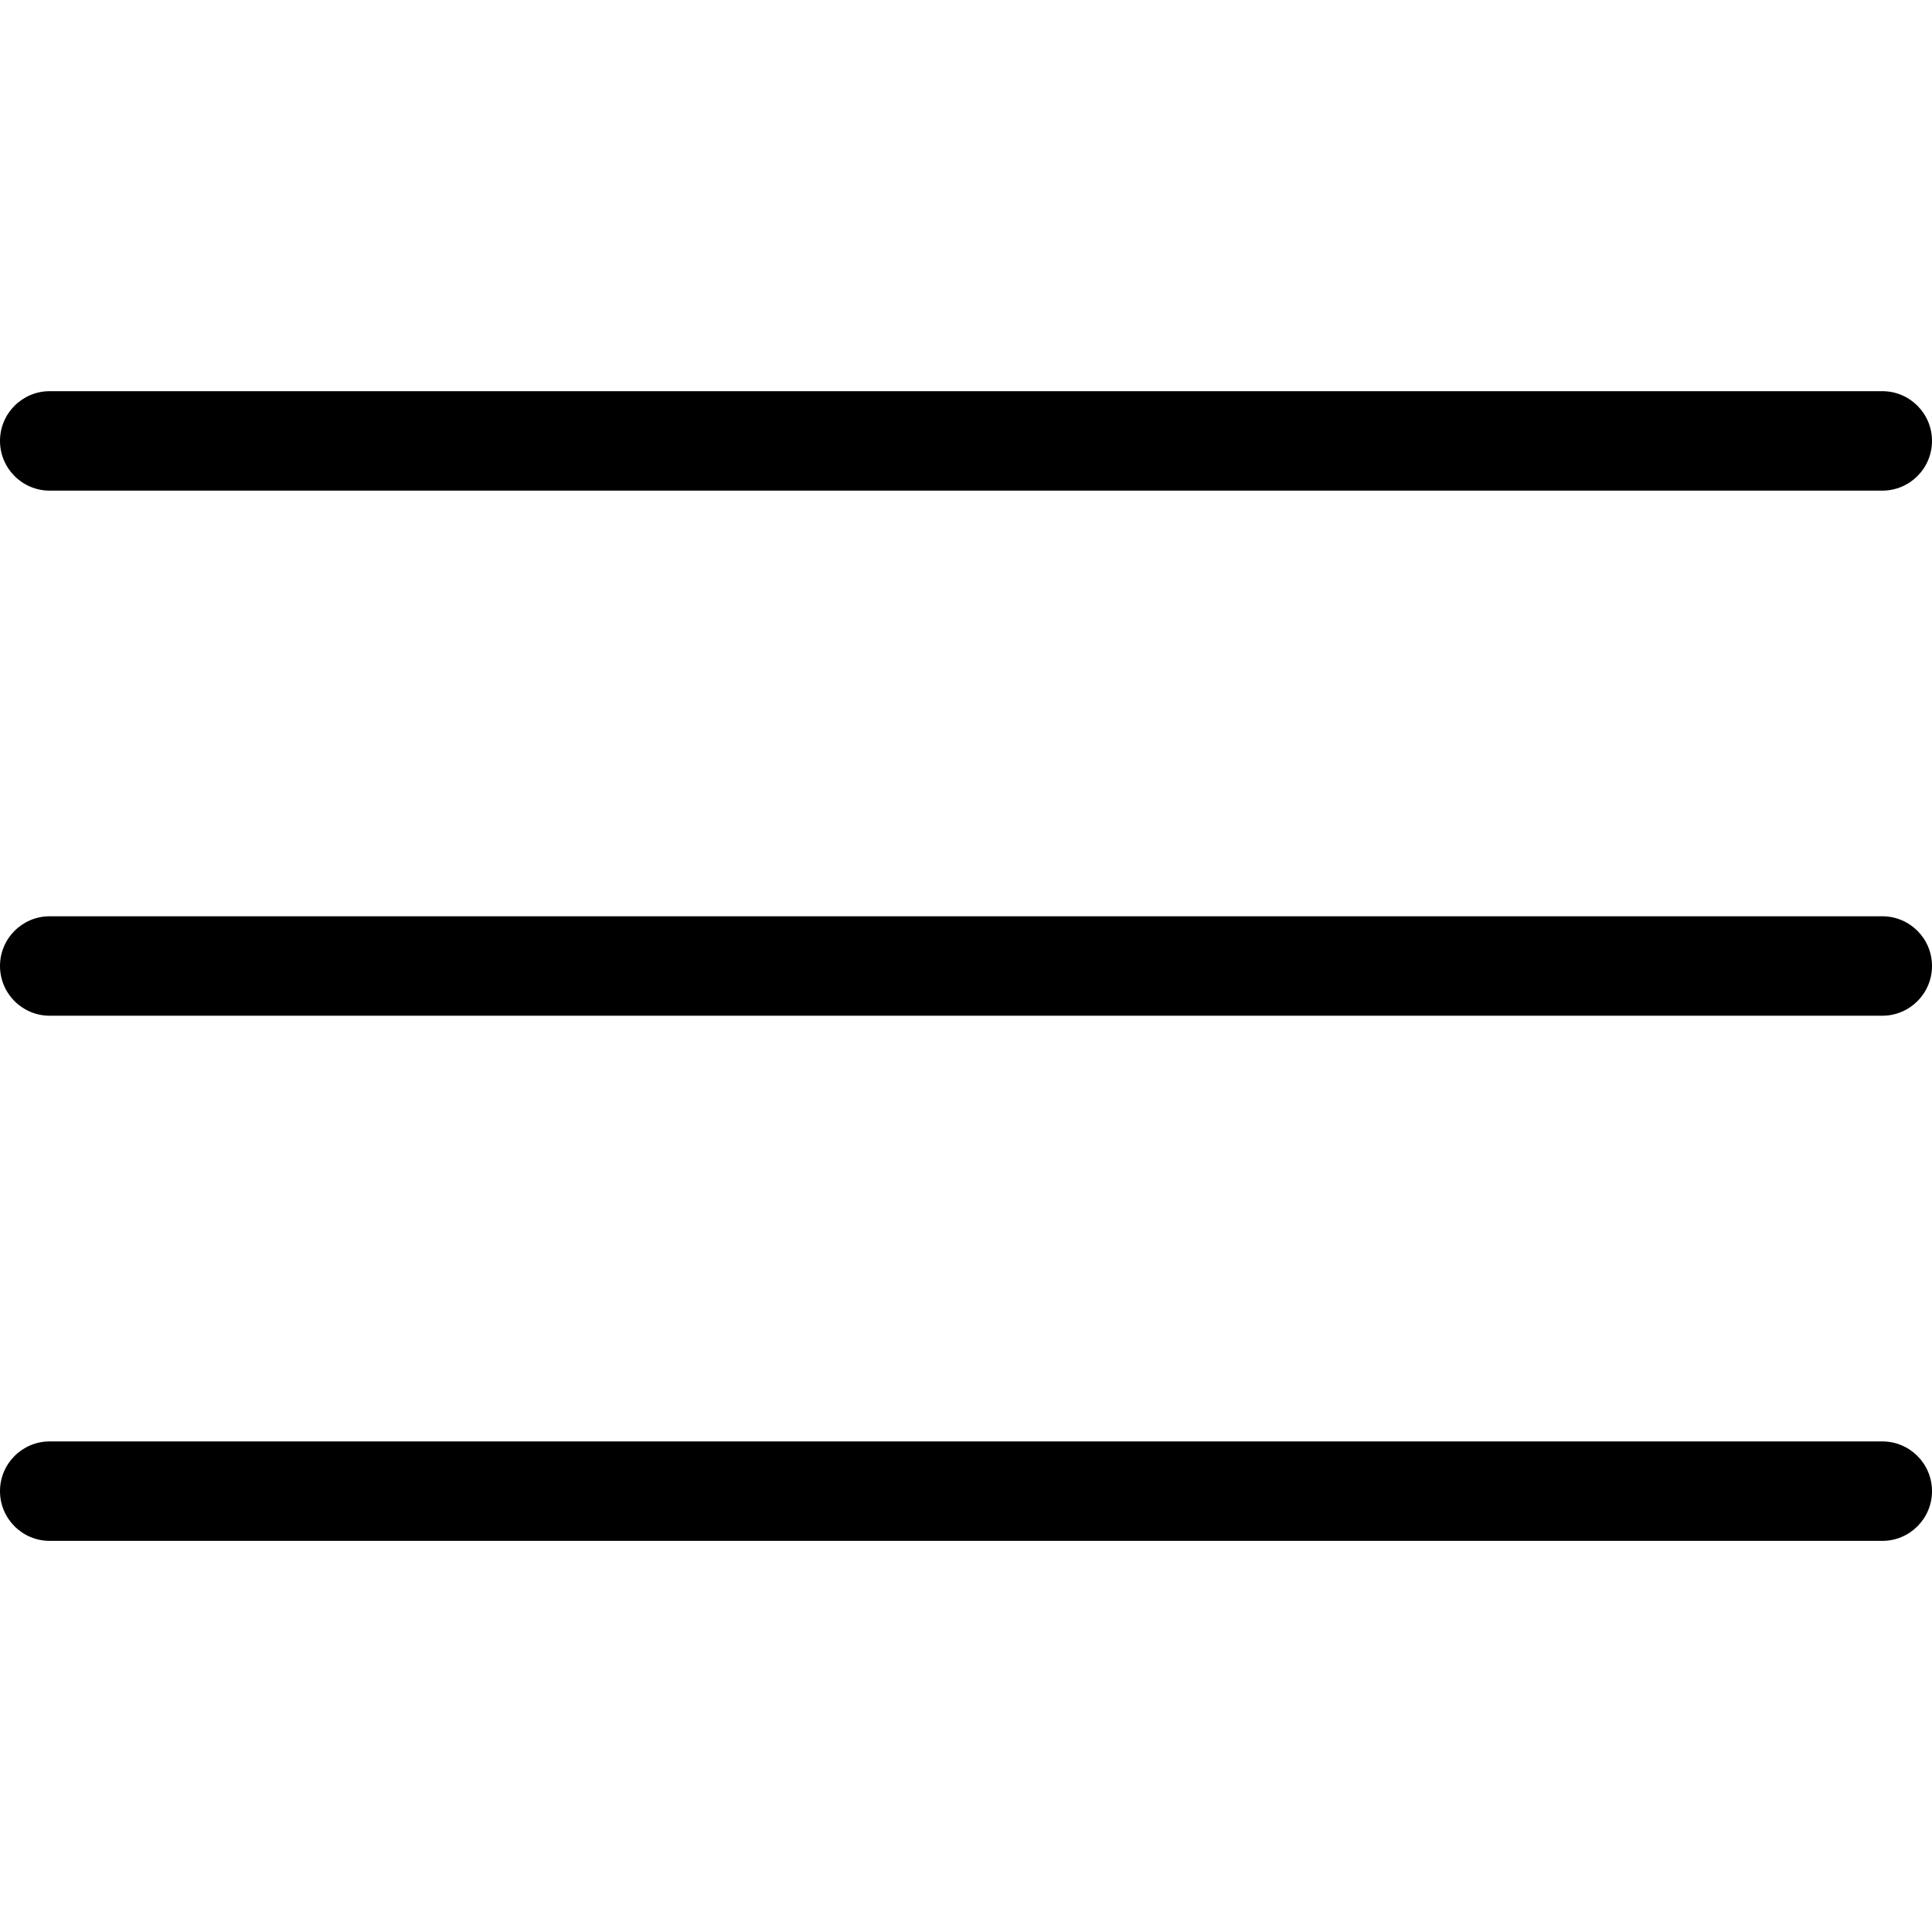
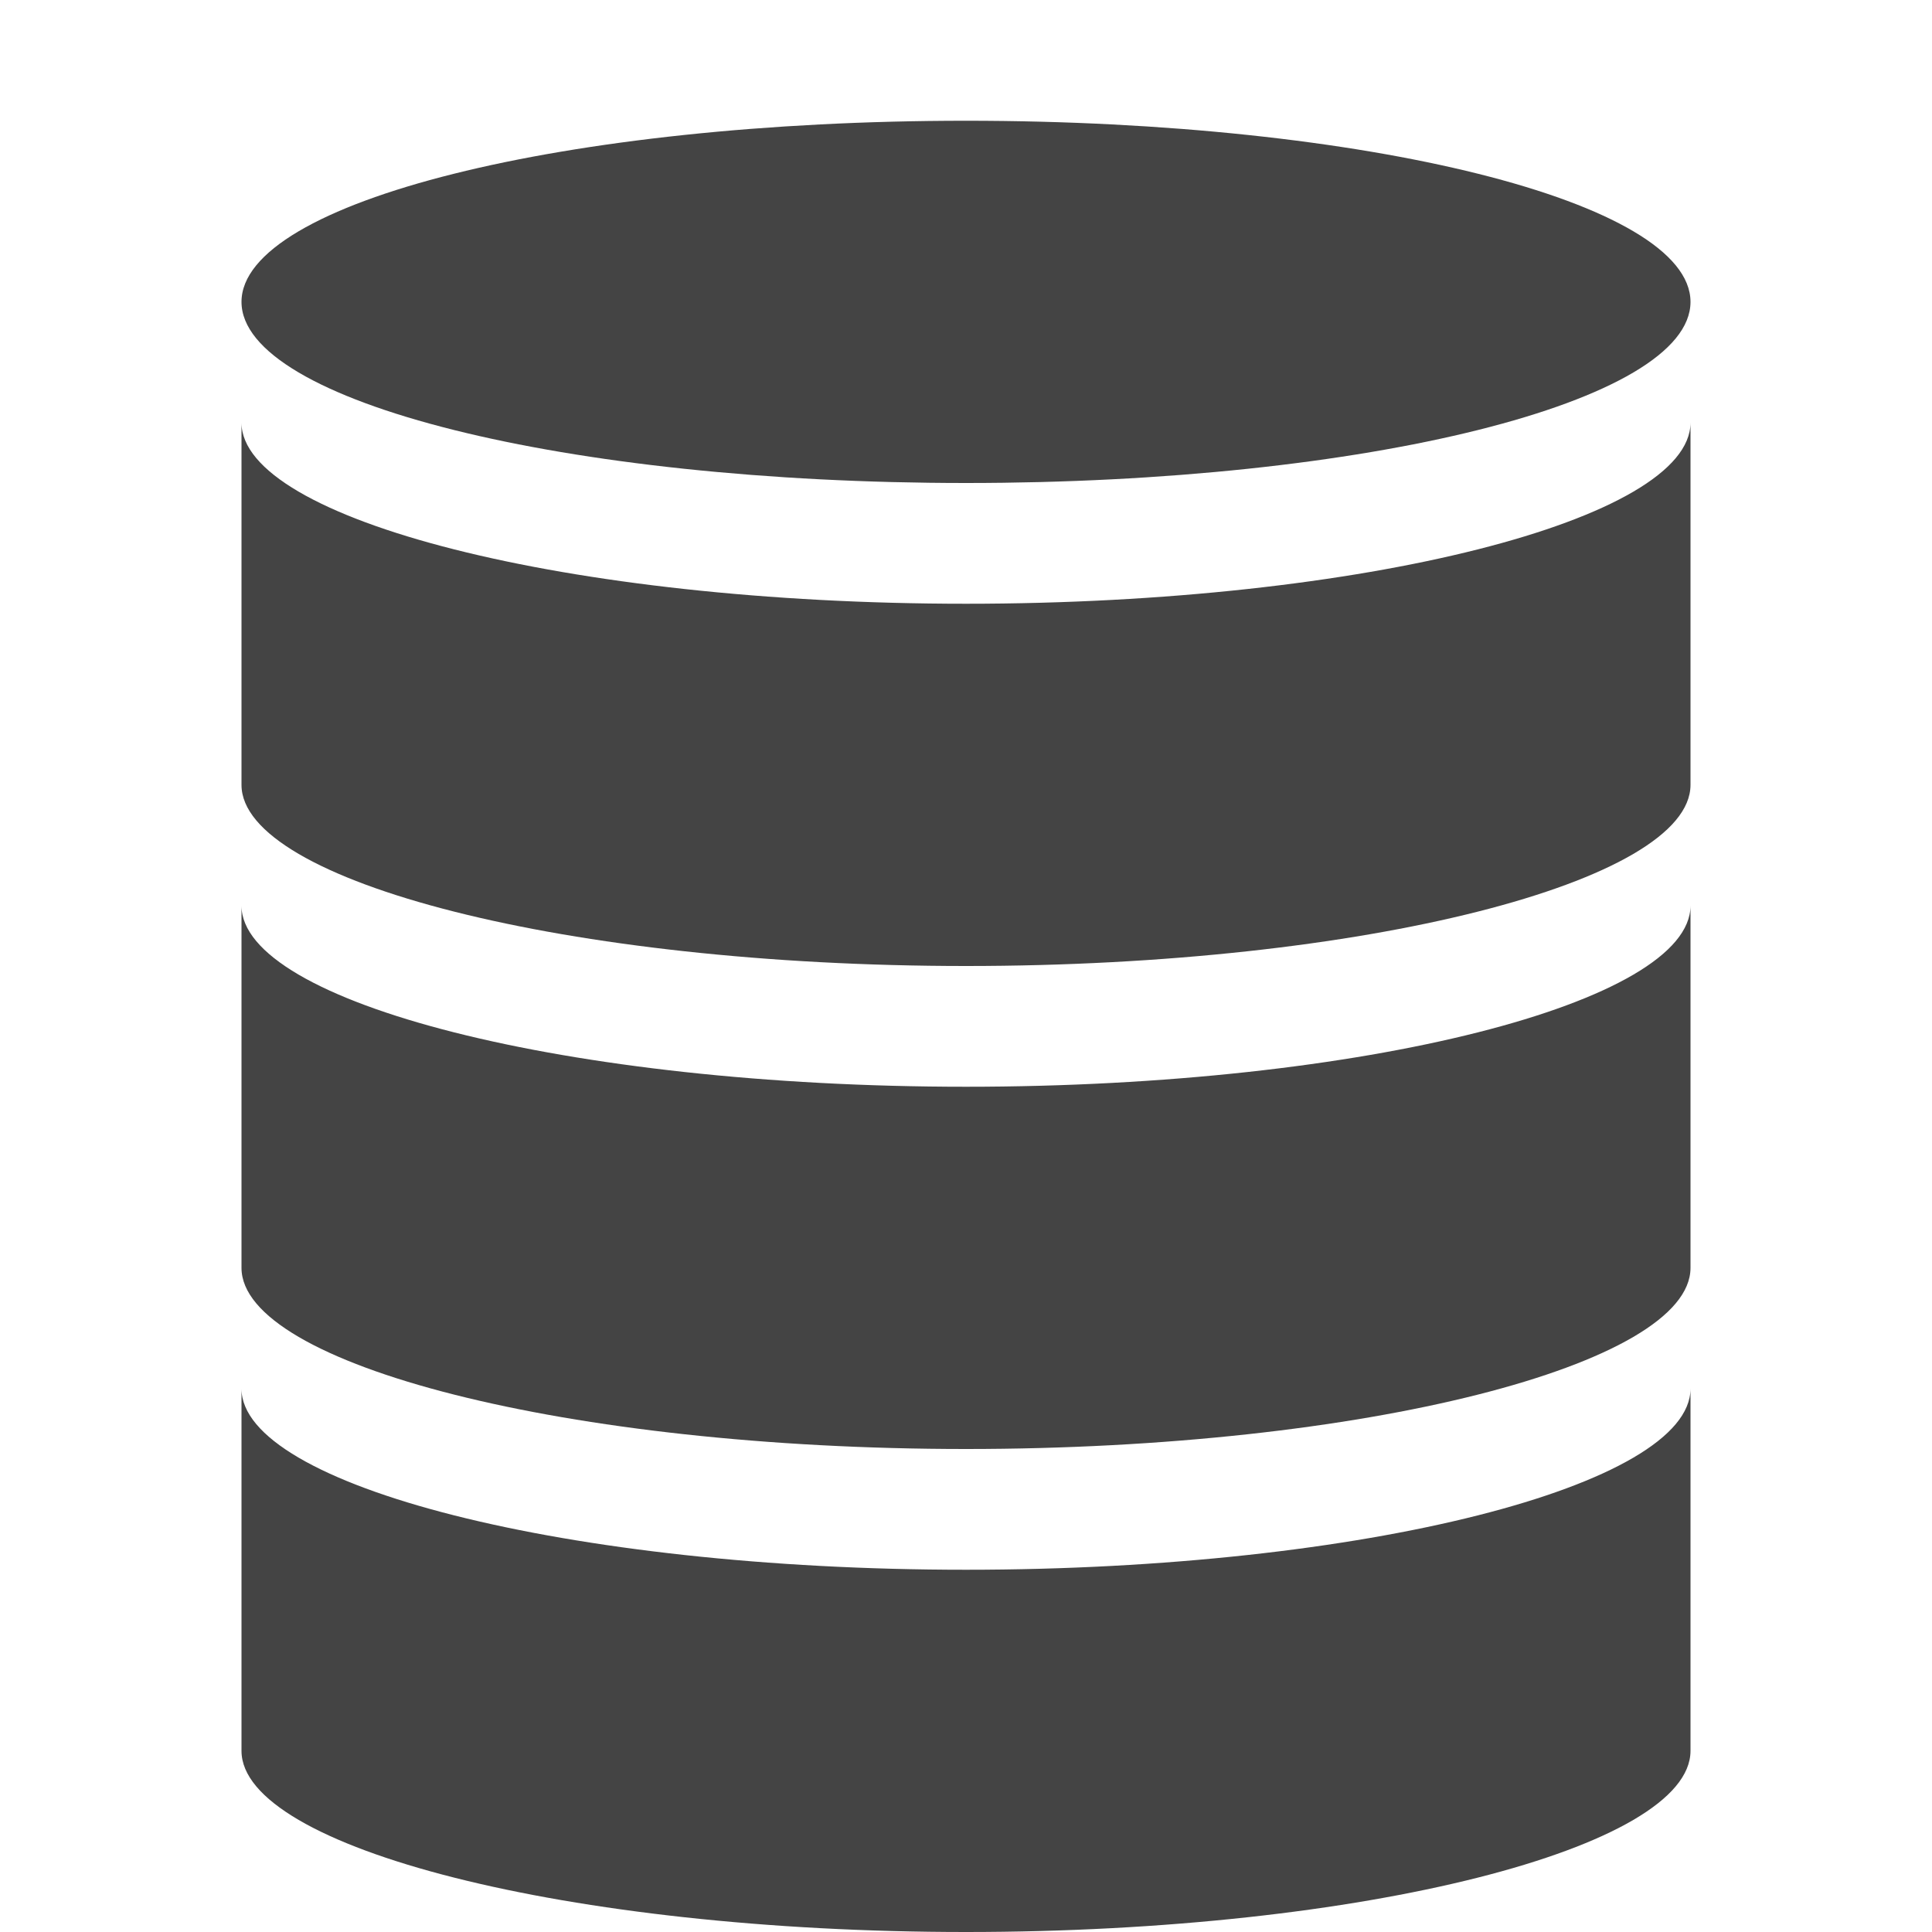
- <svg xmlns="http://www.w3.org/2000/svg" version="1.1" id="Capa_1" x="0px" y="0px" viewBox="0 0 38.85 38.85" style="enable-background:new 0 0 38.85 38.85;" xml:space="preserve">
-   <g>
-     <path d="M37.85,28.985H1c-0.553,0-1,0.448-1,1c0,0.552,0.447,1,1,1h36.85c0.553,0,1-0.448,1-1   C38.85,29.433,38.403,28.985,37.85,28.985z" />
-     <path d="M37.85,18.425H1c-0.553,0-1,0.448-1,1c0,0.552,0.447,1,1,1h36.85c0.553,0,1-0.448,1-1   C38.85,18.873,38.403,18.425,37.85,18.425z" />
-     <path d="M1,9.866h36.85c0.553,0,1-0.448,1-1c0-0.552-0.447-1-1-1H1c-0.553,0-1,0.448-1,1C0,9.418,0.447,9.866,1,9.866z" />
-   </g>
-   <g>
- </g>
-   <g>
- </g>
-   <g>
- </g>
-   <g>
- </g>
-   <g>
- </g>
-   <g>
- </g>
-   <g>
- </g>
-   <g>
- </g>
-   <g>
- </g>
-   <g>
- </g>
-   <g>
- </g>
-   <g>
- </g>
-   <g>
- </g>
-   <g>
- </g>
-   <g>
- </g>
+ <svg xmlns="http://www.w3.org/2000/svg" version="1.1" width="16" height="16" viewBox="0 0 16 16">
+   <path fill="#444444" d="M14 2.5c0 0.828-2.686 1.5-6 1.5s-6-0.672-6-1.5c0-0.828 2.686-1.5 6-1.5s6 0.672 6 1.5z" />
+   <path fill="#444444" d="M8 5c-3.3 0-6-0.7-6-1.5v3c0 0.8 2.7 1.5 6 1.5s6-0.7 6-1.5v-3c0 0.8-2.7 1.5-6 1.5z" />
+   <path fill="#444444" d="M8 9c-3.3 0-6-0.7-6-1.5v3c0 0.8 2.7 1.5 6 1.5s6-0.7 6-1.5v-3c0 0.8-2.7 1.5-6 1.5z" />
+   <path fill="#444444" d="M8 13c-3.3 0-6-0.7-6-1.5v3c0 0.8 2.7 1.5 6 1.5s6-0.7 6-1.5v-3c0 0.8-2.7 1.5-6 1.5z" />
</svg>
